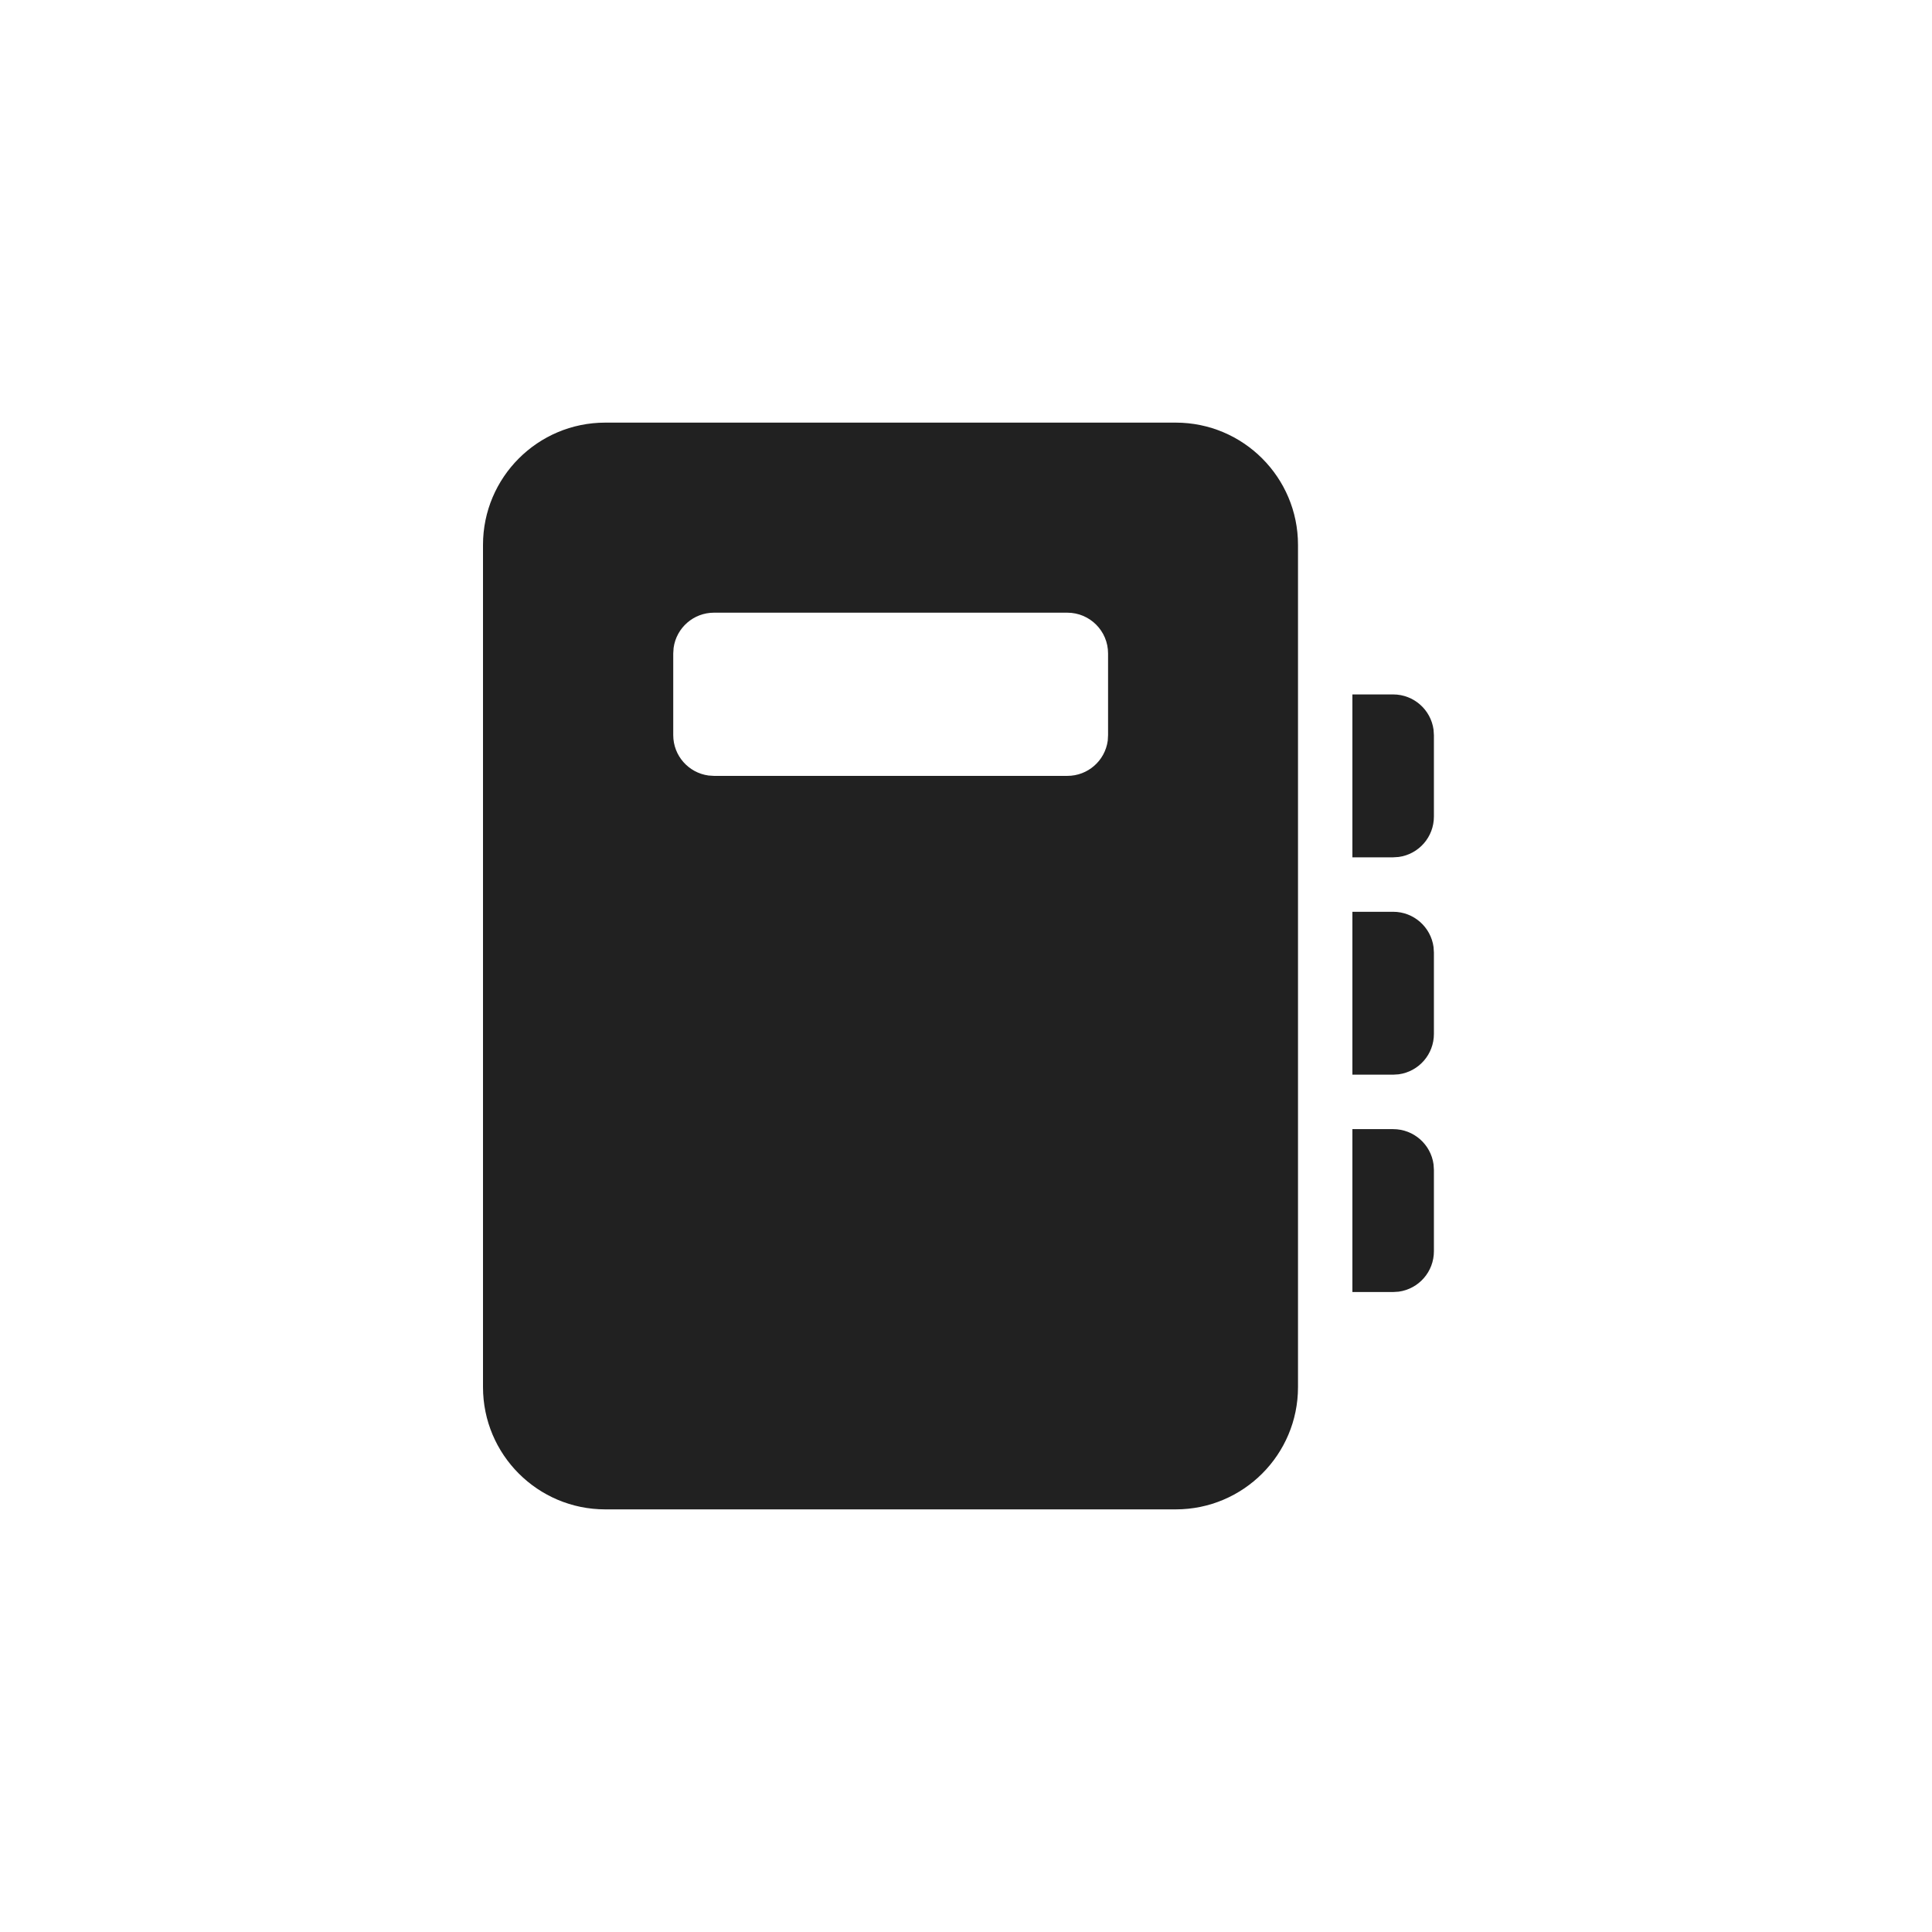
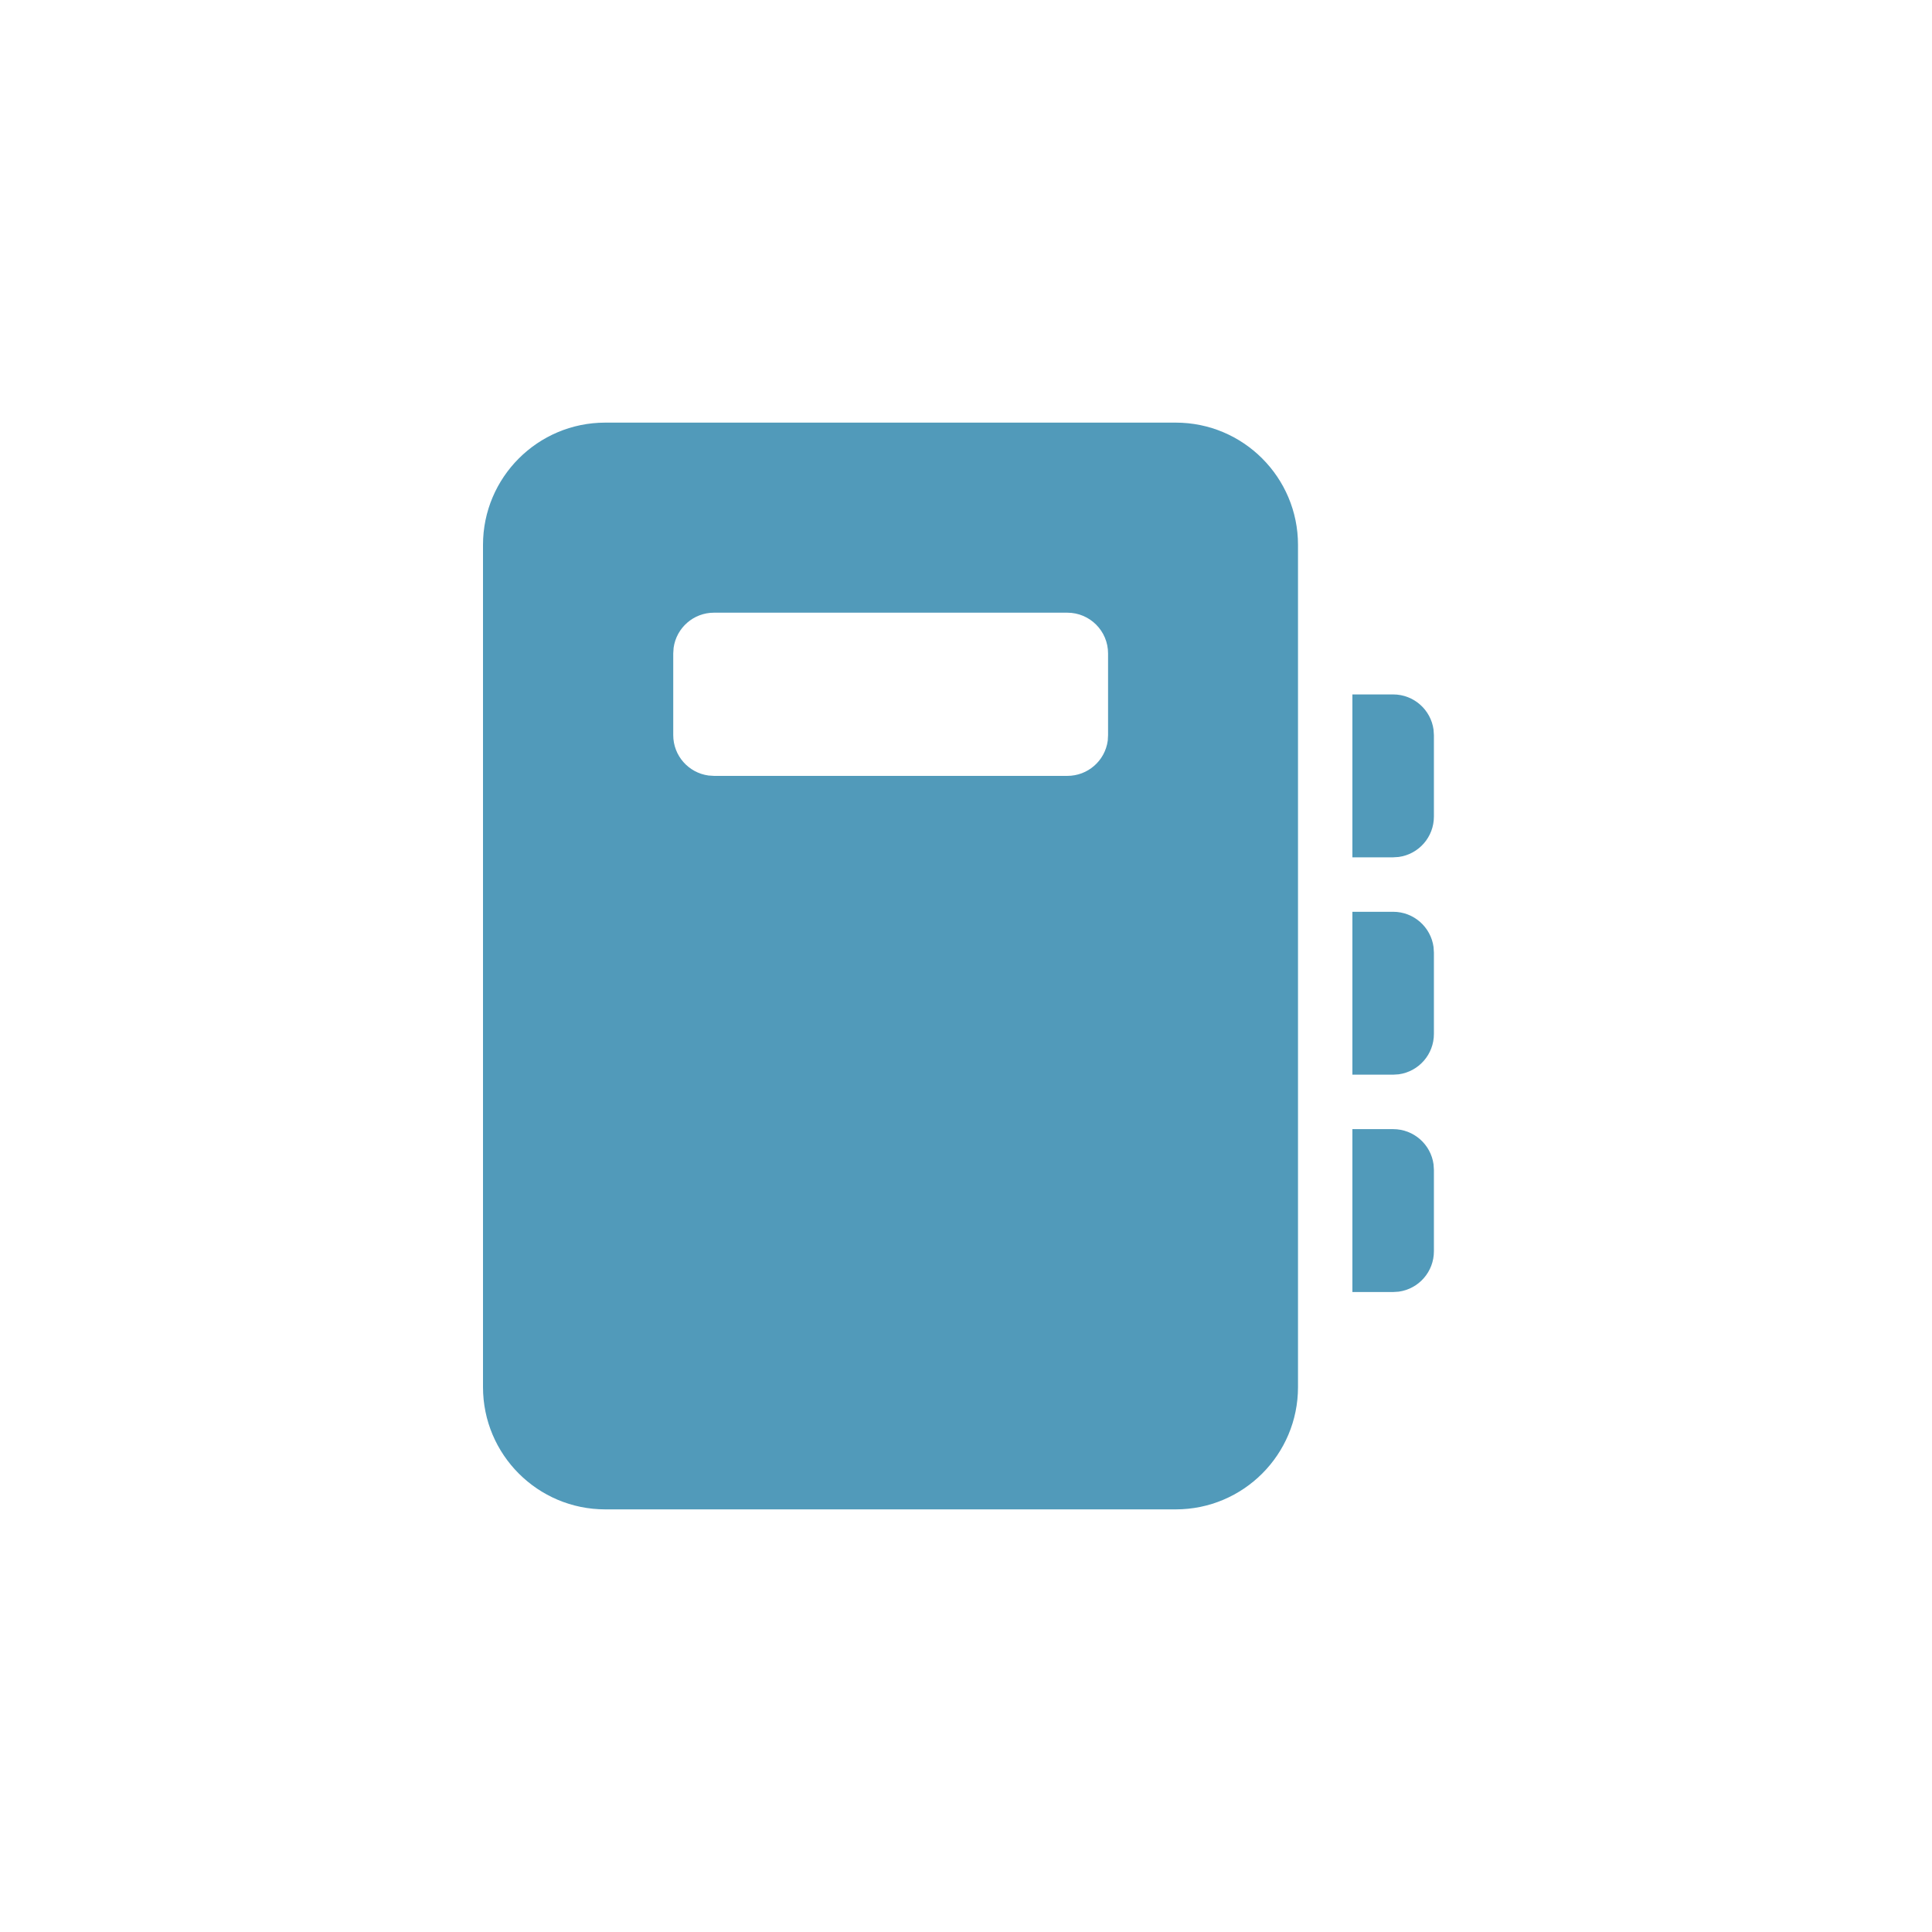
- <svg xmlns="http://www.w3.org/2000/svg" width="32" height="32" fill="none">
-   <path d="M19.474 7c1.118 0 2.025.907 2.025 2.025v13.95A2.025 2.025 0 0119.474 25h-9.449A2.025 2.025 0 018 22.975V9.025C8 7.907 8.907 7 10.025 7h9.449zM22.4 18.702h.675c.342 0 .624.254.669.583l.006.092v1.348a.675.675 0 01-.583.669l-.092.006H22.4v-2.698h.675-.675zm0-3.6h.675c.342 0 .624.254.669.583l.006.092v1.348a.675.675 0 01-.583.669l-.092.006H22.4v-2.698h.675-.675zm0-3.6h.675c.342 0 .624.254.669.583l.006.092v1.348a.675.675 0 01-.583.669l-.092.006H22.4v-2.698h.675-.675zm-4.722-1.354h-5.852a.675.675 0 00-.669.583l-.006.092v1.353c0 .342.254.624.584.669l.091.006h5.852a.675.675 0 00.67-.584l.005-.091v-1.353a.675.675 0 00-.675-.675z" fill="#212121" />
+ <svg xmlns="http://www.w3.org/2000/svg" width="32" height="32">
+   <path d="M19.474 7c1.118 0 2.025.907 2.025 2.025v13.95A2.025 2.025 0 0119.474 25h-9.449A2.025 2.025 0 018 22.975V9.025C8 7.907 8.907 7 10.025 7h9.449zM22.4 18.702h.675c.342 0 .624.254.669.583l.006.092v1.348a.675.675 0 01-.583.669l-.092.006H22.4v-2.698h.675-.675zm0-3.6h.675c.342 0 .624.254.669.583l.006.092v1.348a.675.675 0 01-.583.669l-.092.006H22.4v-2.698h.675-.675zm0-3.6h.675c.342 0 .624.254.669.583l.006.092v1.348a.675.675 0 01-.583.669l-.092.006H22.4v-2.698h.675-.675zm-4.722-1.354h-5.852a.675.675 0 00-.669.583l-.006.092v1.353c0 .342.254.624.584.669l.091.006h5.852a.675.675 0 00.67-.584l.005-.091v-1.353a.675.675 0 00-.675-.675z" fill="#519aba" />
</svg>
